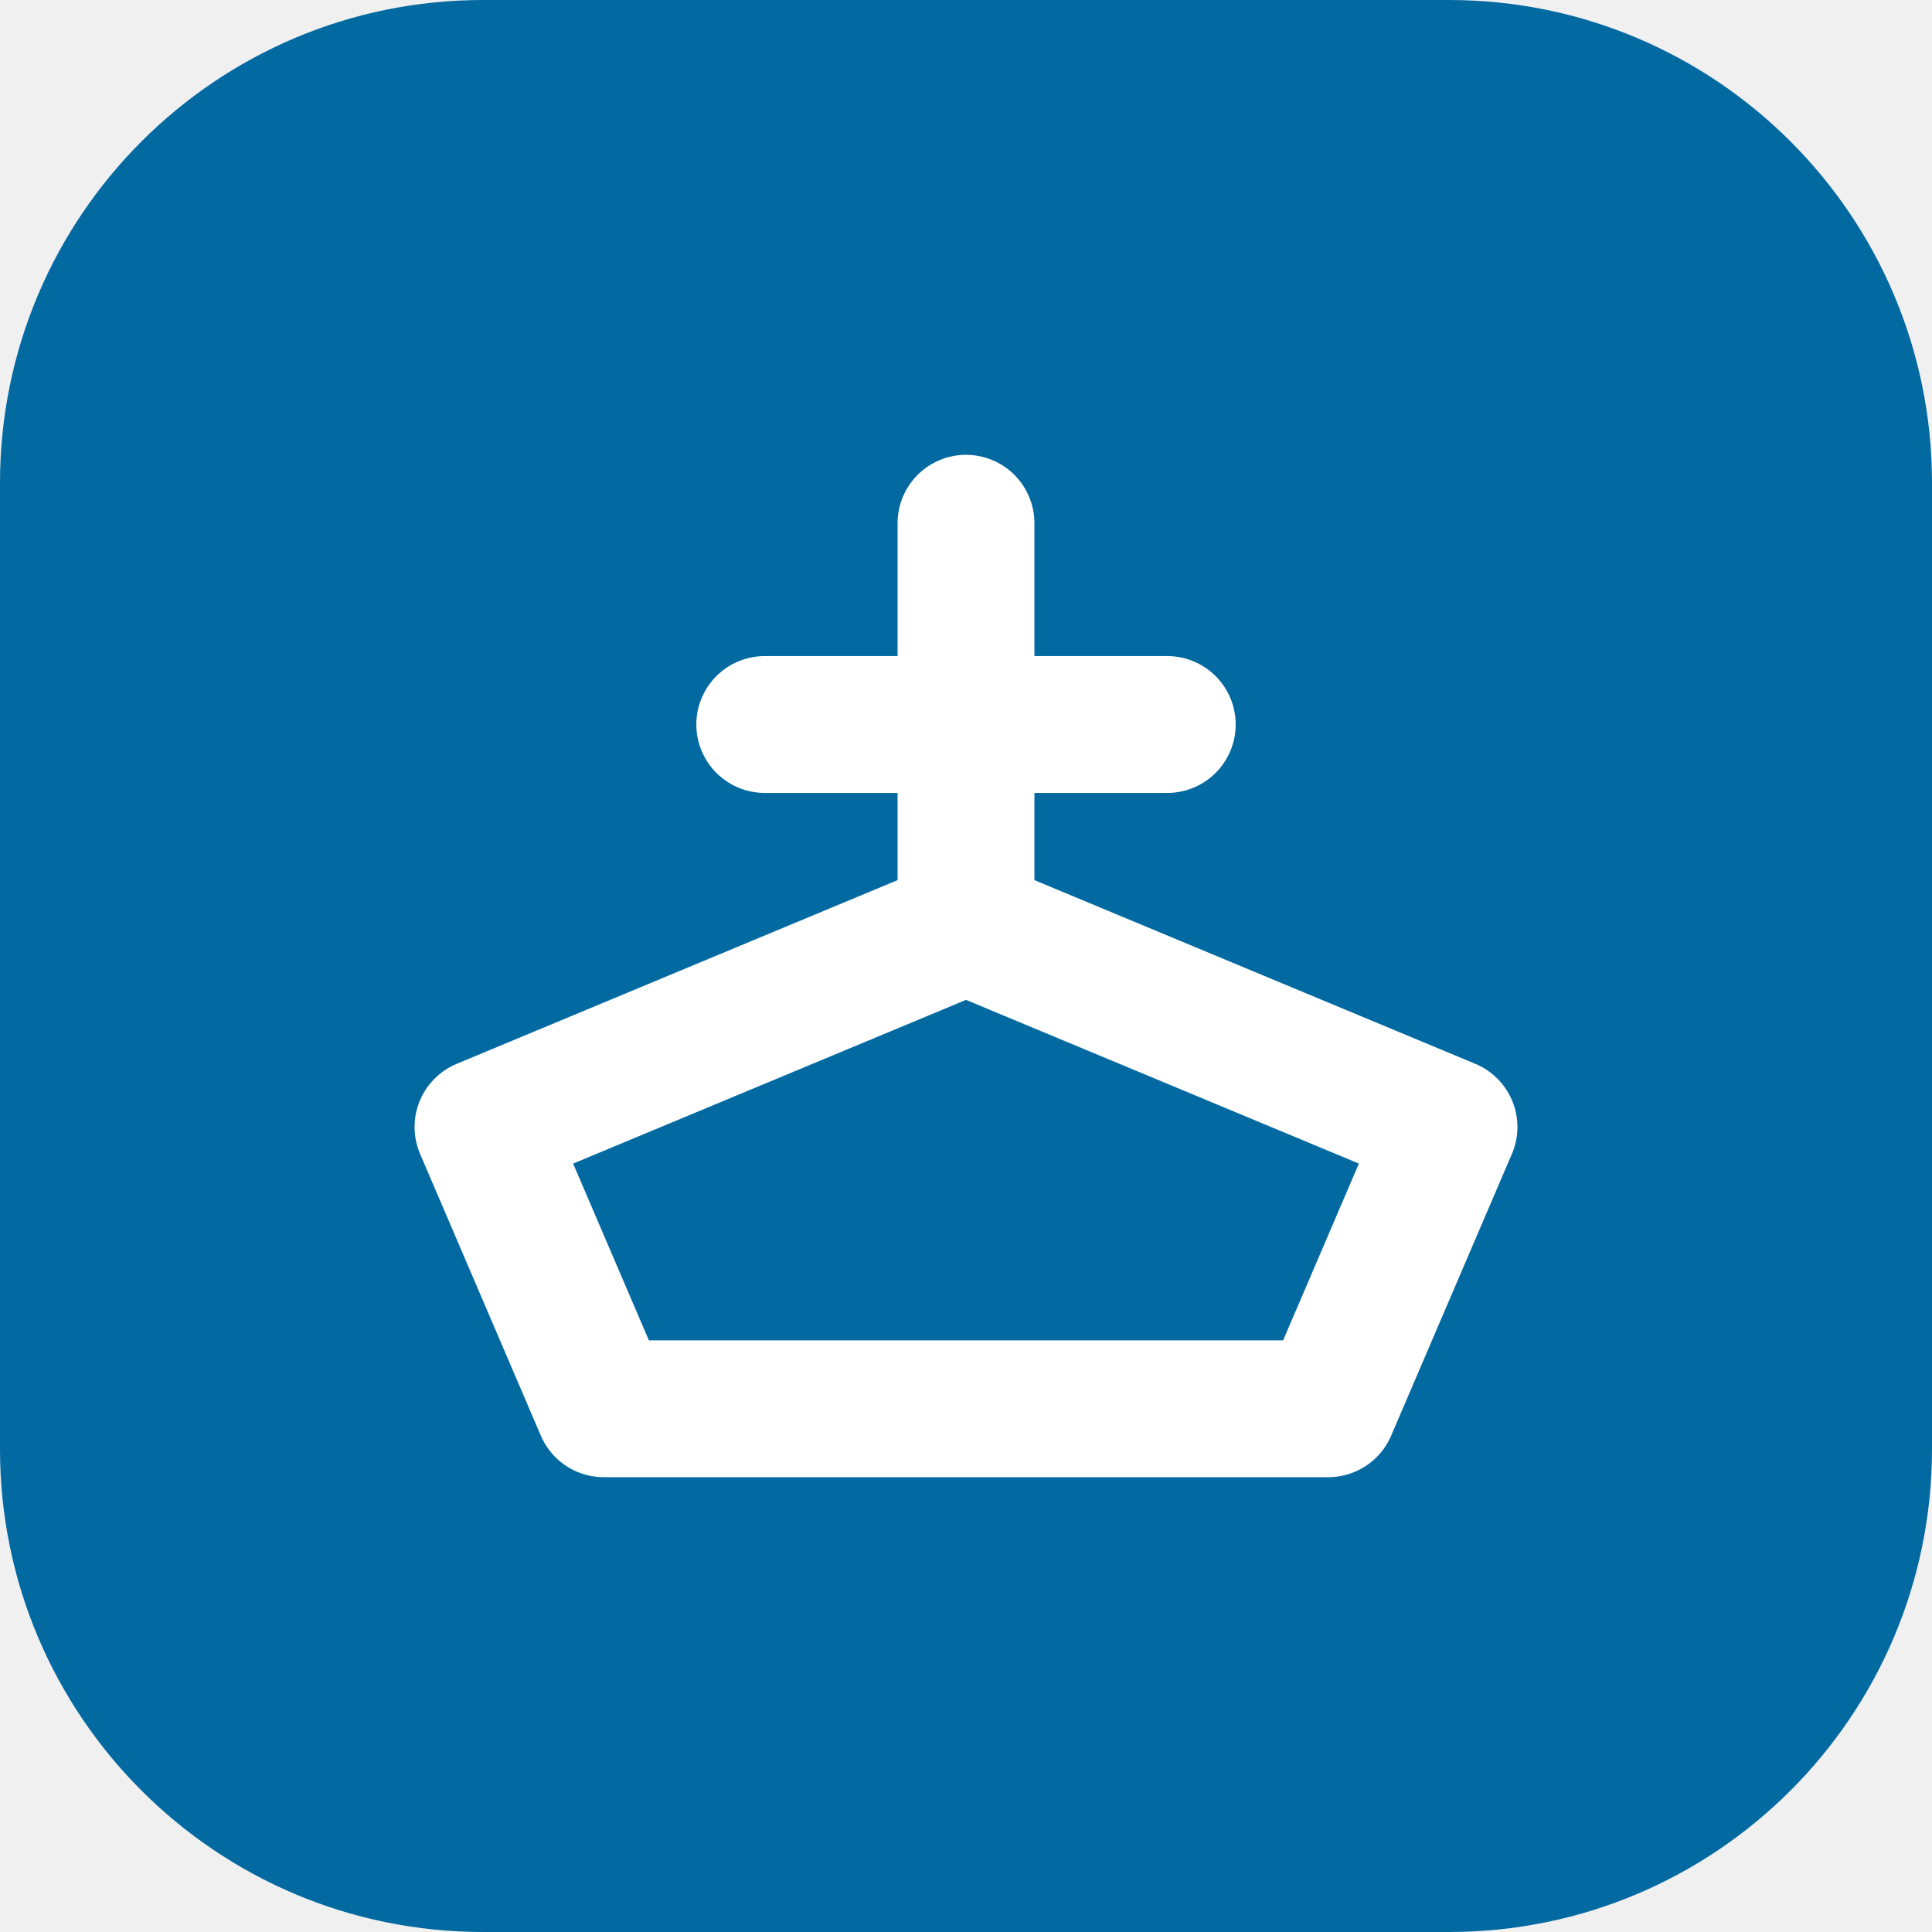
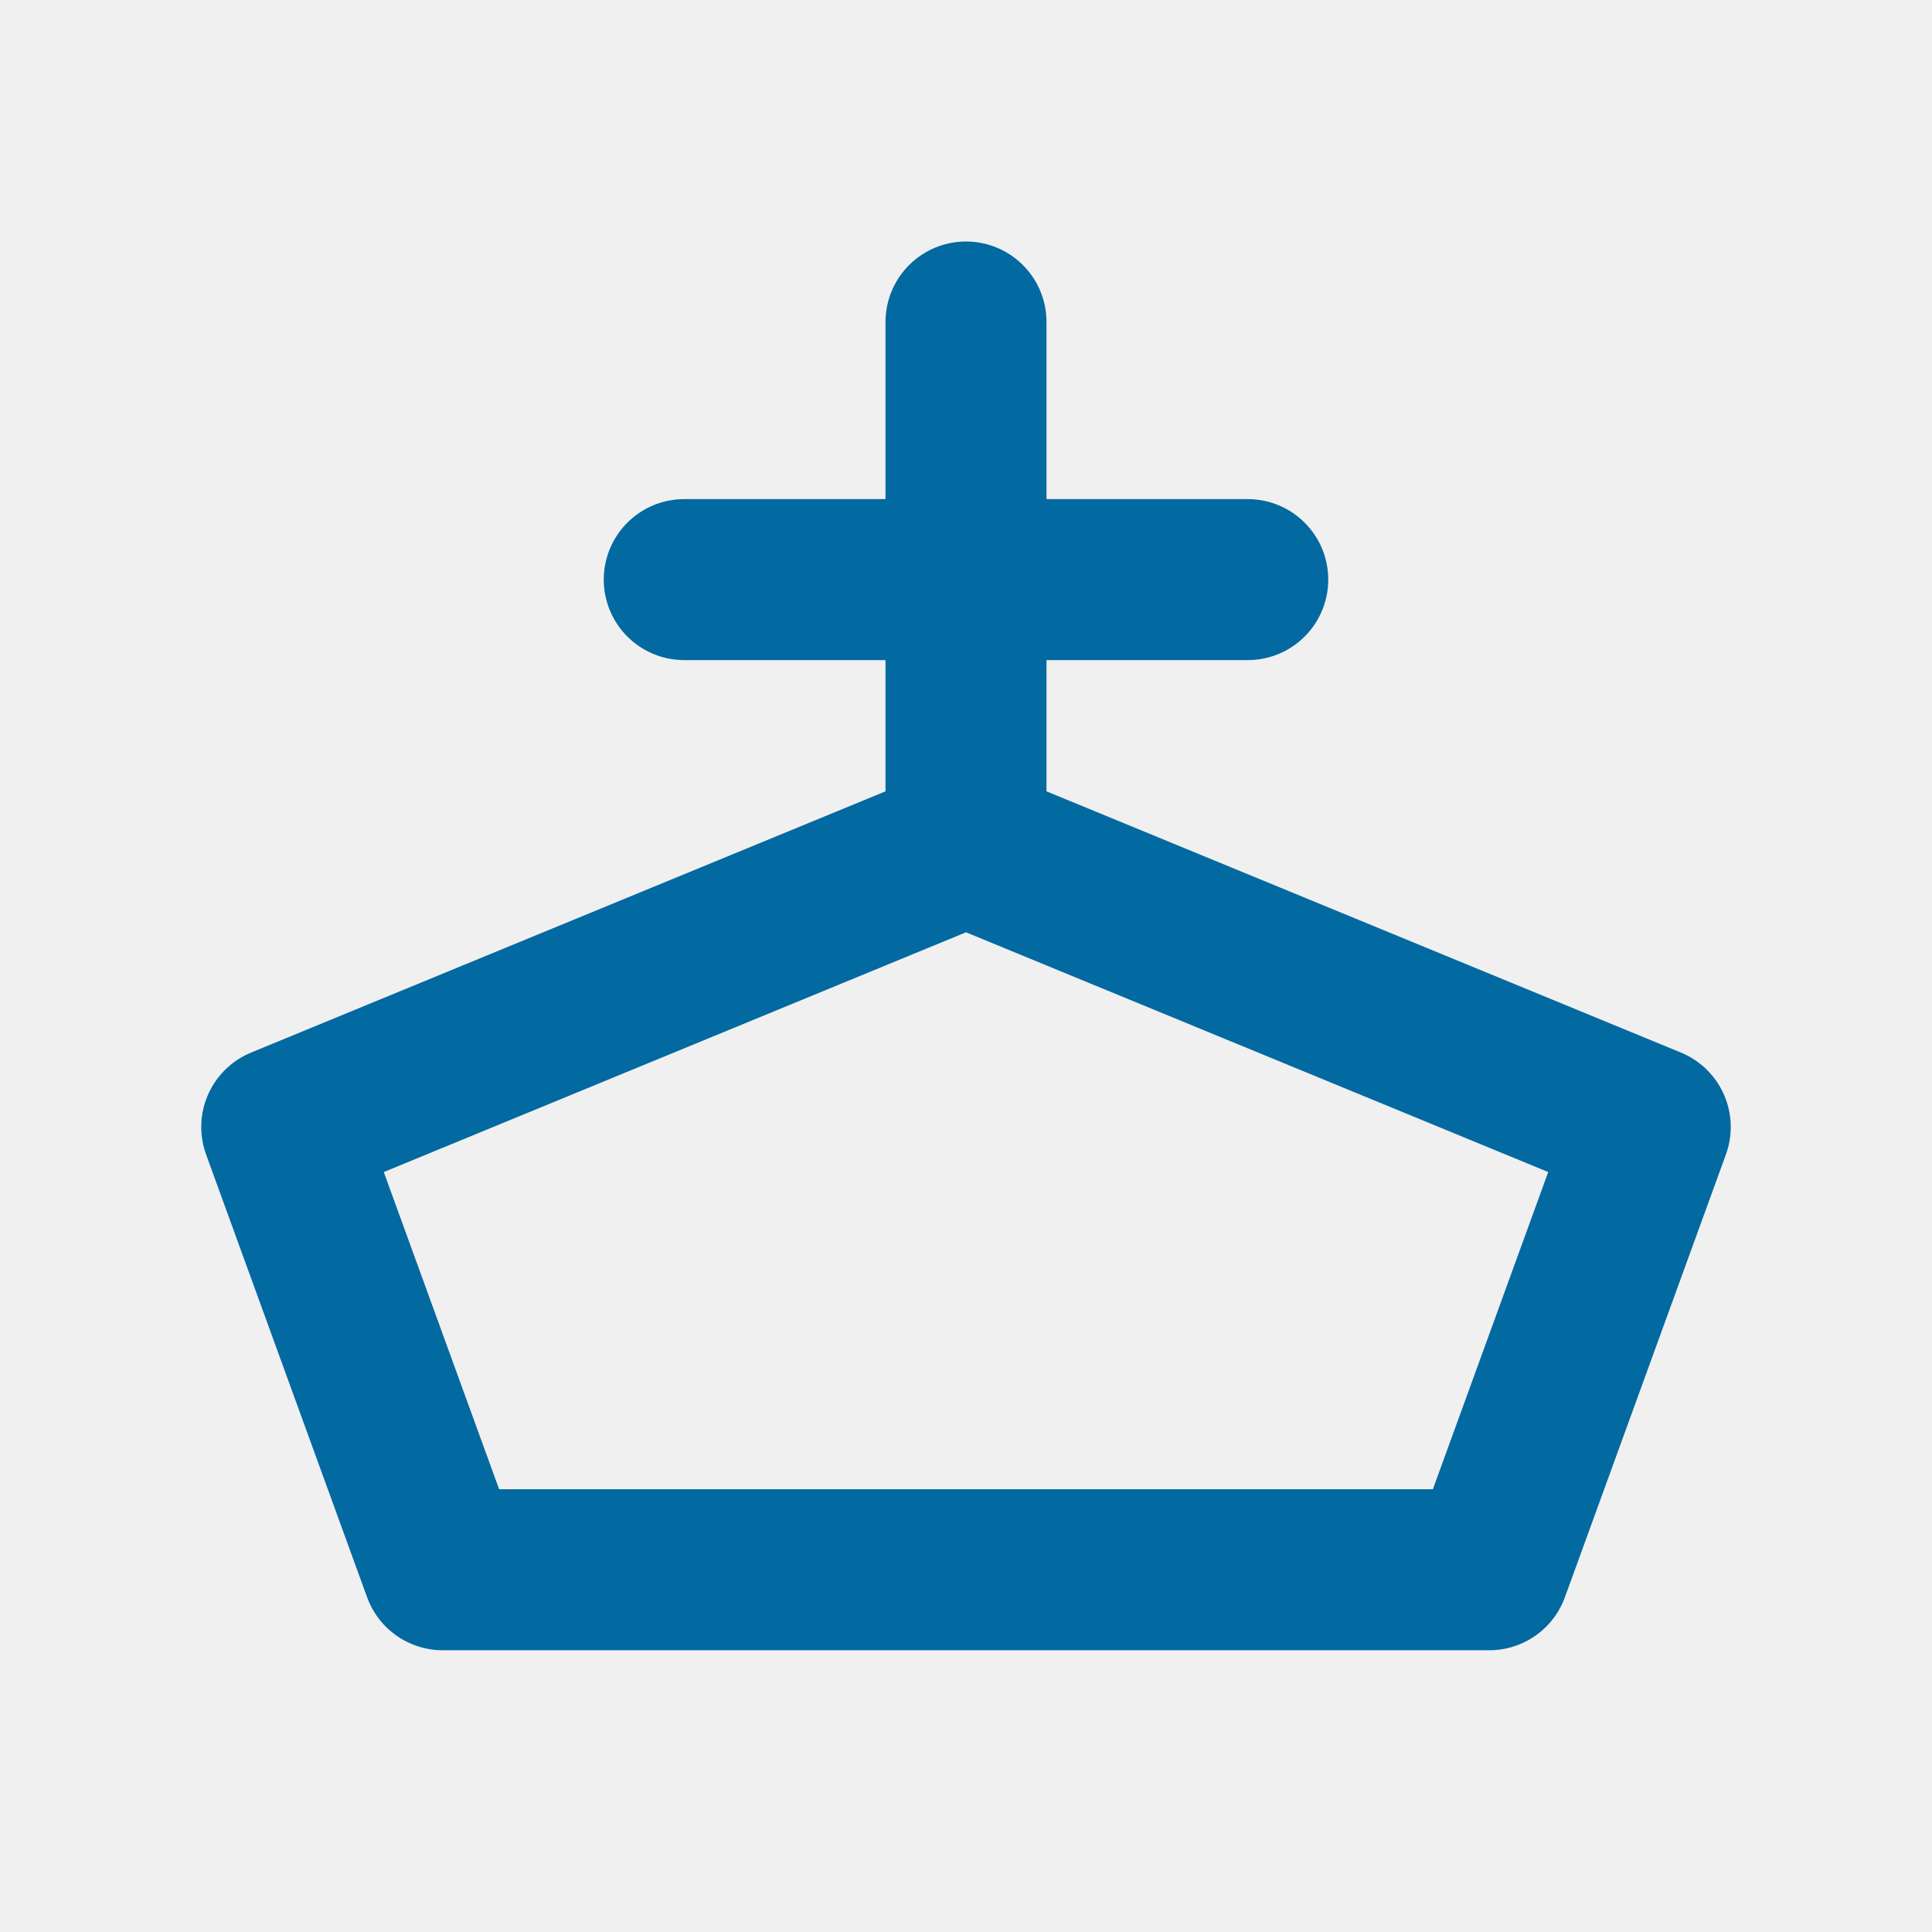
<svg xmlns="http://www.w3.org/2000/svg" viewBox="0 0 24 24" fill="none">
-   <rect width="24" height="24" rx="6" fill="#0369A1" />
-   <path d="M6 14L12 11.5L18 14L16.5 17.5H7.5L6 14Z" stroke="#FFFFFF" stroke-width="1.7" stroke-linejoin="round" />
-   <path d="M12 6.5V11.5M9.5 9H14.5" stroke="#FFFFFF" stroke-width="1.7" stroke-linecap="round" />
+   <path d="M3.5 14L12 10.5L20.5 14L18.5 19.5H5.5L3.5 14Z" stroke="#0369A1" stroke-width="2" stroke-linejoin="round" />
+   <path d="M12 4V10.5M8.5 7.2H15.5" stroke="#0369A1" stroke-width="2" stroke-linecap="round" />
</svg>
